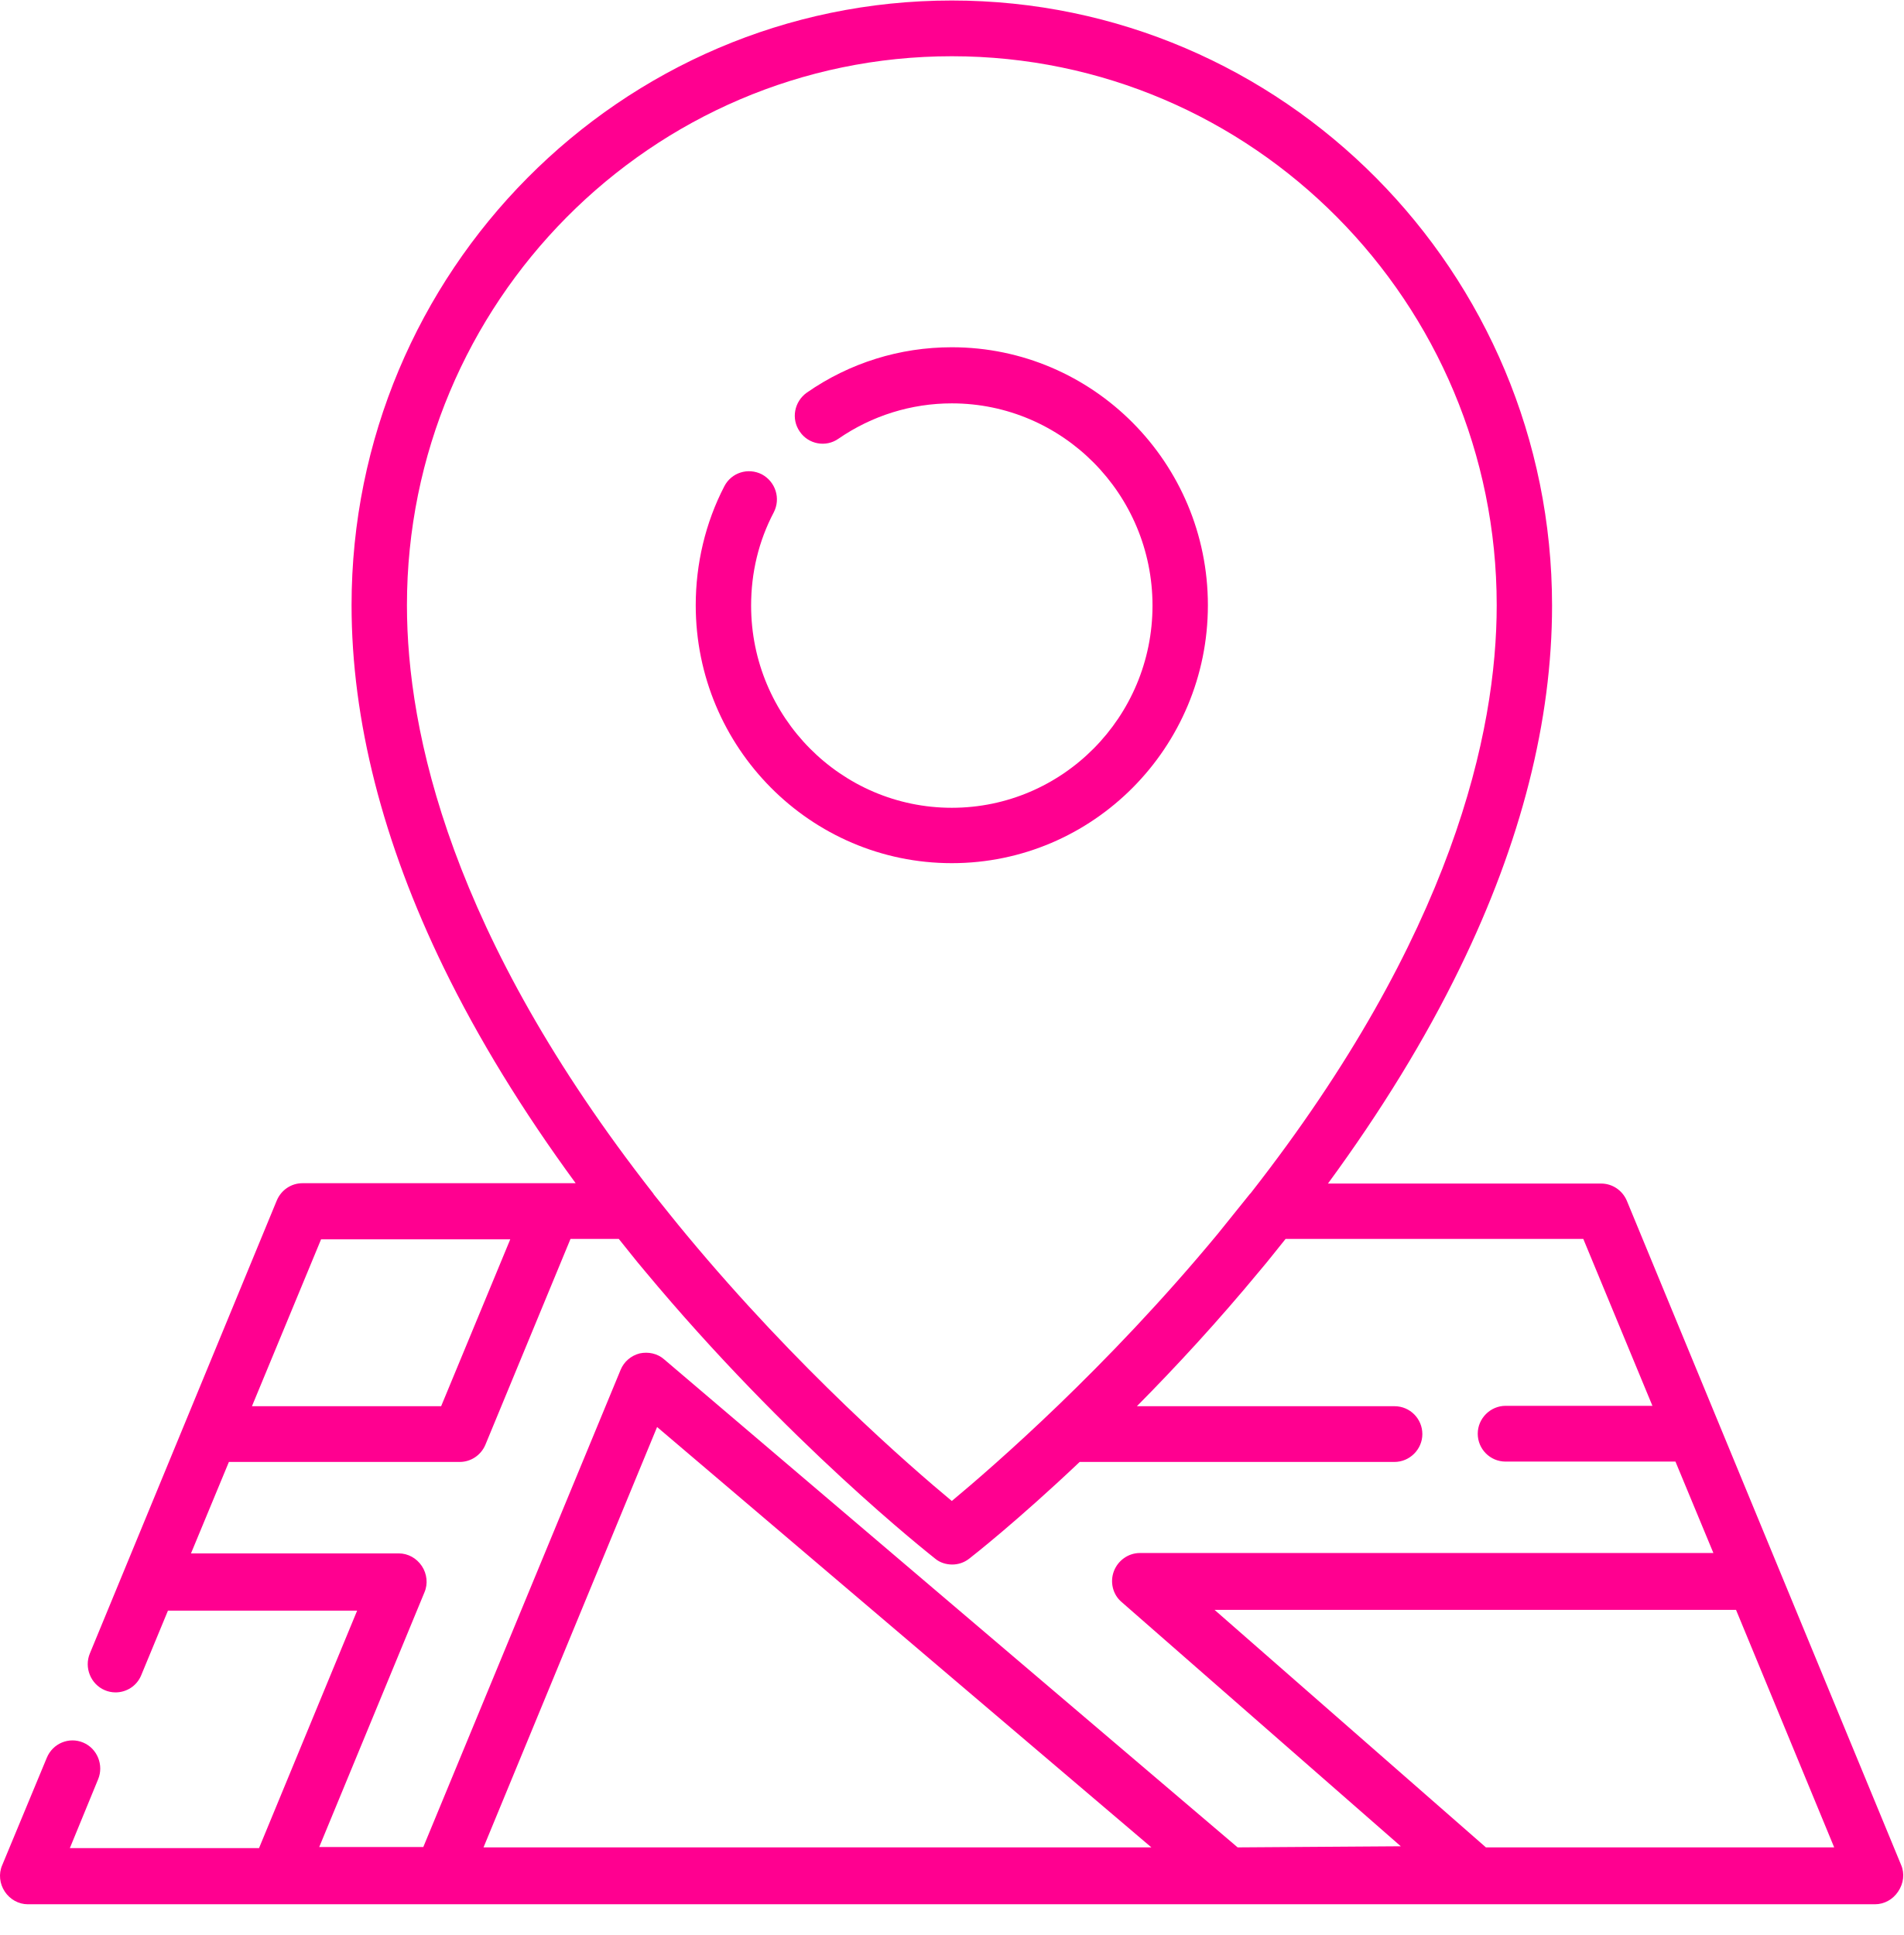
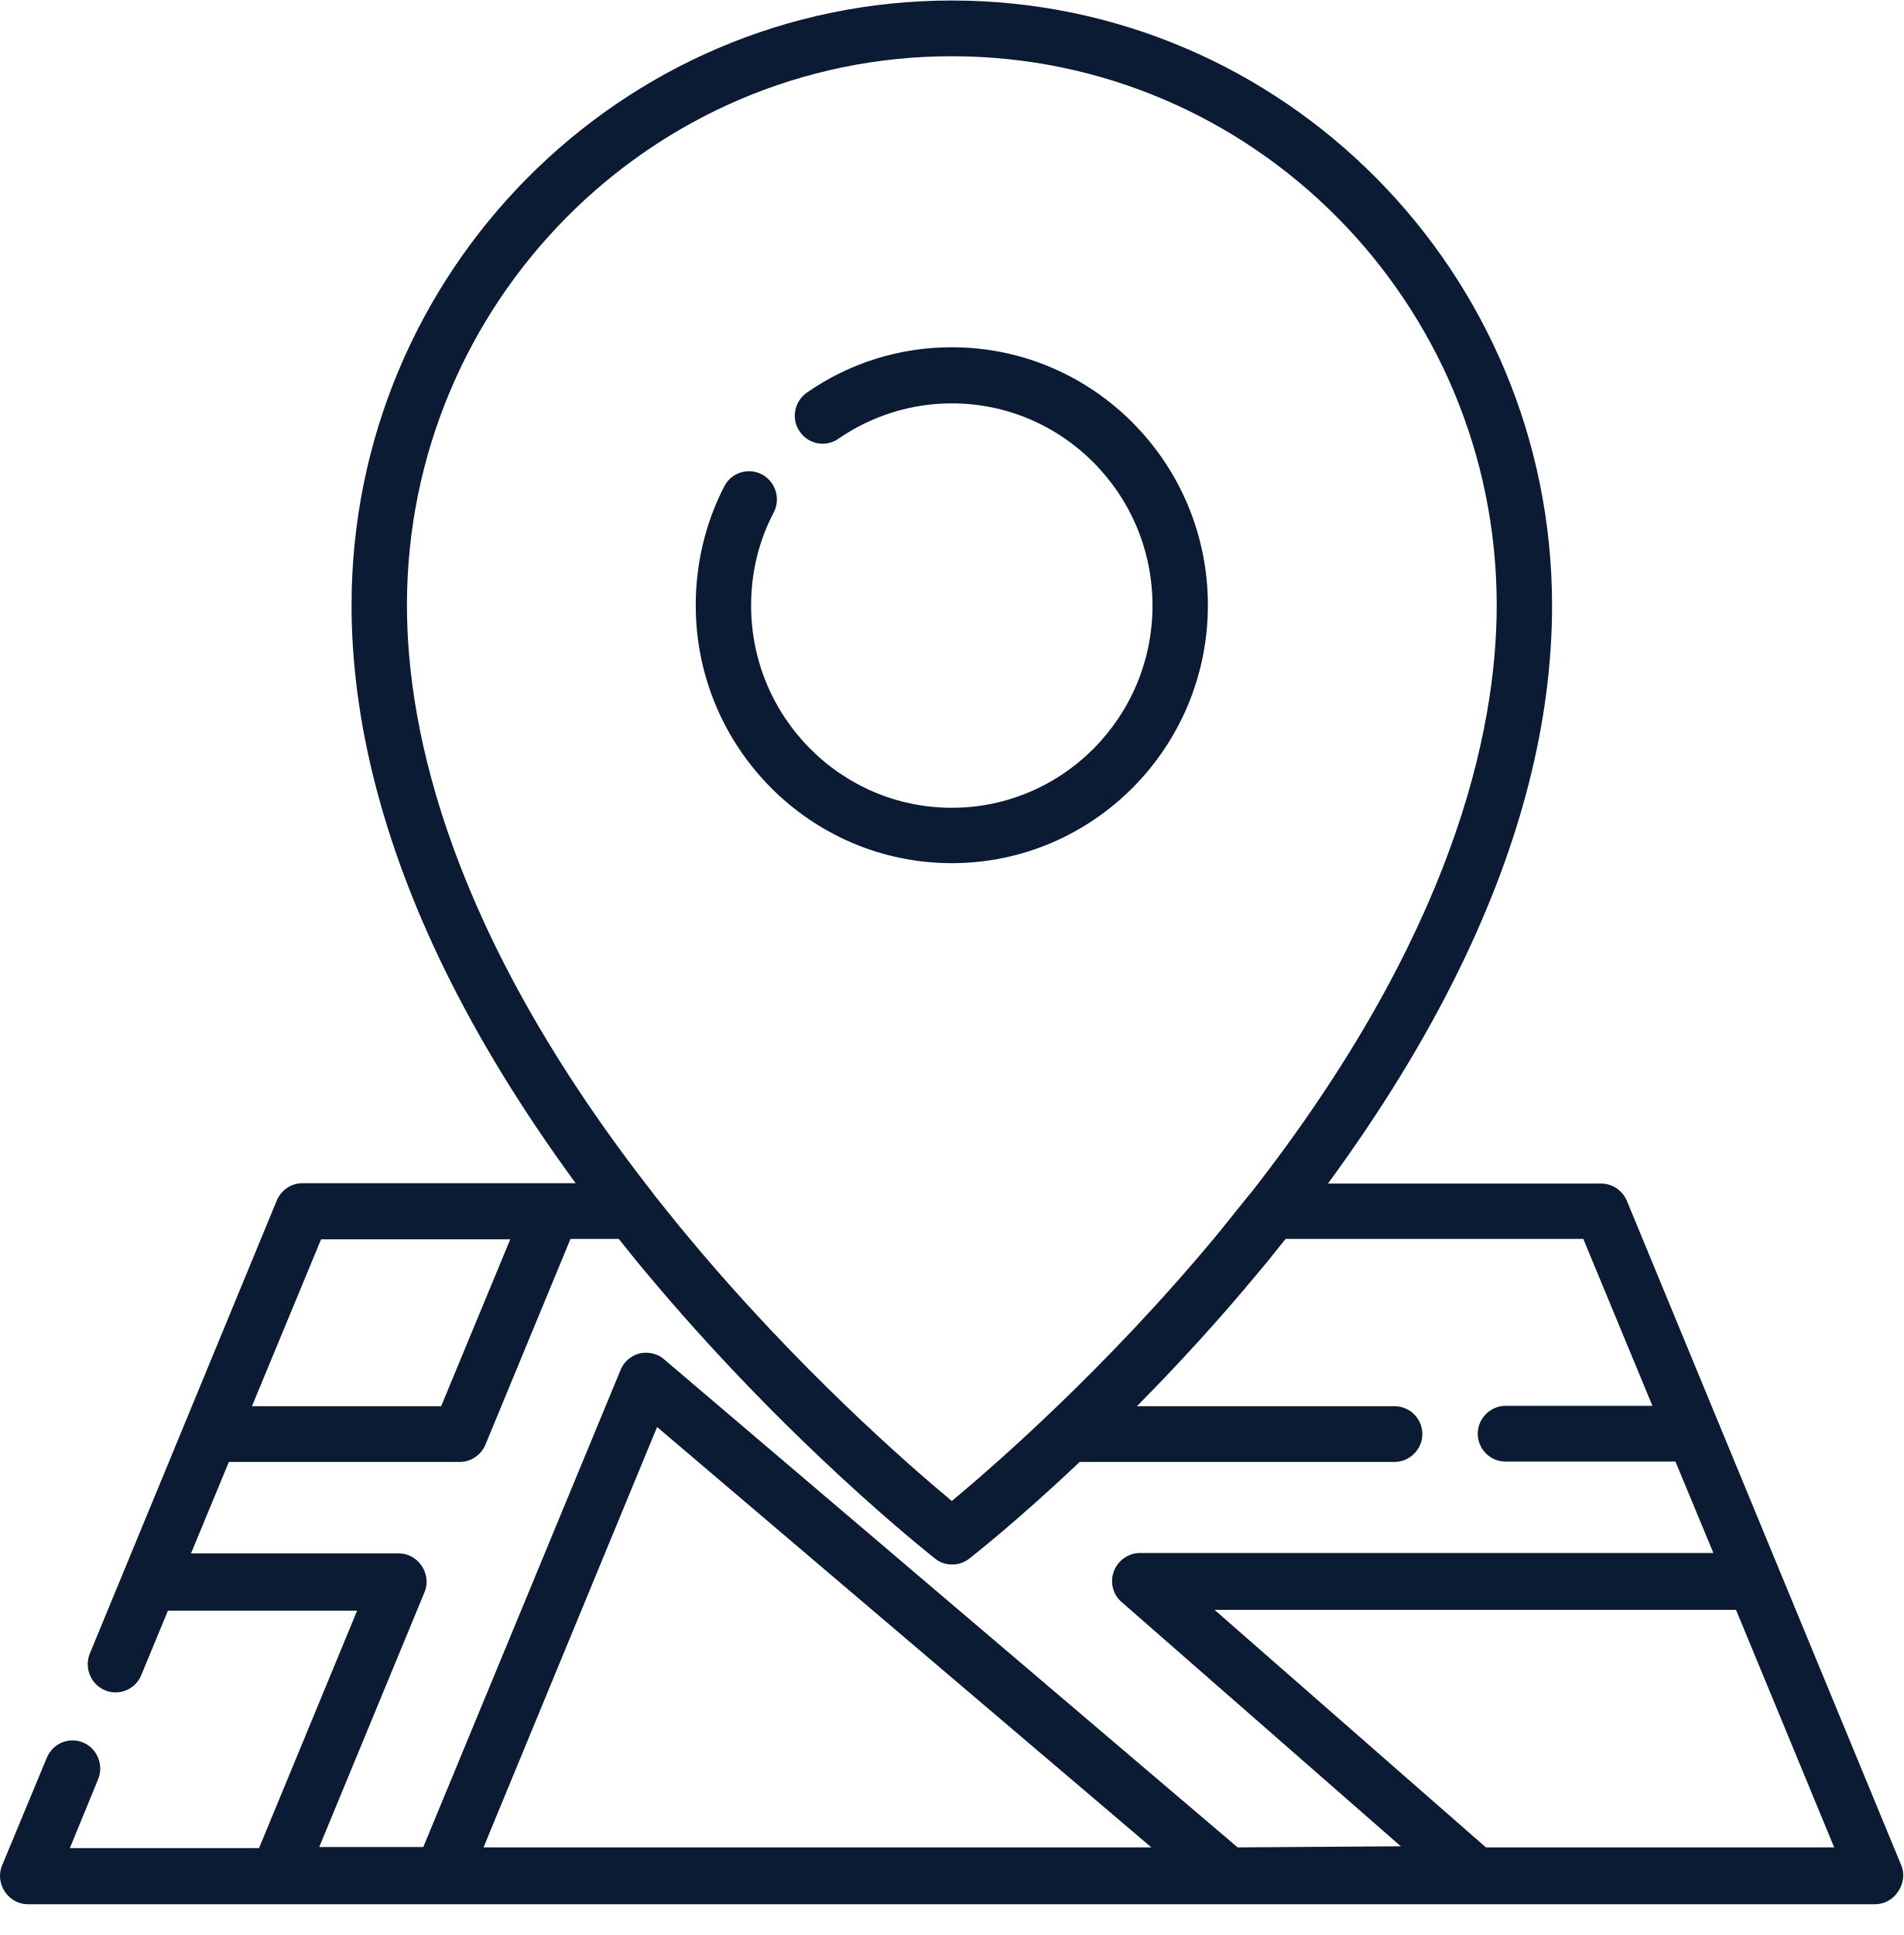
<svg xmlns="http://www.w3.org/2000/svg" width="60" height="61" viewBox="0 0 60 61" fill="none">
-   <path d="M30.006 10.947C28.366 10.947 26.784 11.439 25.436 12.377C25.038 12.658 24.933 13.209 25.214 13.607C25.483 14.005 26.034 14.111 26.433 13.83C27.487 13.103 28.729 12.716 30.006 12.716C33.498 12.716 36.333 15.575 36.333 19.091C36.333 22.606 33.498 25.465 30.006 25.465C26.515 25.465 23.679 22.606 23.679 19.091C23.679 18.06 23.913 17.064 24.394 16.15C24.616 15.716 24.452 15.189 24.019 14.954C23.585 14.732 23.058 14.896 22.835 15.329C22.238 16.478 21.933 17.778 21.933 19.079C21.933 23.567 25.554 27.211 30.006 27.211C34.459 27.211 38.079 23.567 38.079 19.079C38.079 14.591 34.459 10.947 30.006 10.947Z" fill="#FF0090" />
-   <path d="M59.932 58.789L51.285 37.85C51.144 37.522 50.828 37.311 50.476 37.311H41.864C43.539 35.026 44.934 32.753 46.023 30.515C47.957 26.555 48.929 22.712 48.929 19.091C48.929 8.569 40.446 0.016 30.006 0.016C19.566 0.016 11.083 8.569 11.083 19.079C11.083 22.7 12.067 26.555 13.989 30.504C15.079 32.742 16.473 35.015 18.148 37.3H9.536C9.185 37.3 8.869 37.51 8.728 37.839L2.834 52.122C2.647 52.567 2.858 53.094 3.303 53.282C3.408 53.328 3.526 53.352 3.643 53.352C3.983 53.352 4.311 53.153 4.451 52.813L5.295 50.774H11.259L8.166 58.261H2.202L3.092 56.094C3.279 55.648 3.069 55.121 2.623 54.934C2.178 54.746 1.663 54.957 1.475 55.414L0.069 58.8C-0.048 59.07 -0.013 59.386 0.151 59.632C0.315 59.878 0.585 60.031 0.877 60.031H59.111C59.404 60.031 59.674 59.878 59.838 59.632C60.014 59.374 60.049 59.058 59.932 58.789ZM12.829 19.079C12.829 9.542 20.527 1.773 30.006 1.773C39.485 1.773 47.184 9.53 47.184 19.079C47.184 23.075 45.801 29.472 39.427 37.616C39.415 37.628 39.415 37.628 39.403 37.639C39.075 38.049 38.736 38.471 38.384 38.905C34.88 43.135 31.33 46.216 30.006 47.318C28.694 46.228 25.155 43.158 21.652 38.94C21.289 38.506 20.949 38.073 20.609 37.651C20.609 37.639 20.597 37.639 20.597 37.628C14.211 29.472 12.829 23.087 12.829 19.079ZM10.122 39.069H16.086L13.907 44.33H7.943L10.122 39.069ZM15.243 58.238L20.715 44.986L36.298 58.238H15.243ZM39.017 58.238L20.937 42.853C20.726 42.666 20.433 42.607 20.164 42.666C19.894 42.736 19.672 42.924 19.566 43.181L13.345 58.226H10.064L13.38 50.2C13.497 49.931 13.462 49.614 13.298 49.368C13.134 49.122 12.864 48.97 12.571 48.97H6.021L7.216 46.087H14.493C14.844 46.087 15.161 45.876 15.301 45.548L17.985 39.057H19.508C19.777 39.385 20.035 39.725 20.316 40.053C24.839 45.49 29.291 48.981 29.479 49.134C29.631 49.263 29.831 49.321 30.018 49.321C30.205 49.321 30.393 49.263 30.557 49.134C30.662 49.052 32.057 47.962 34.037 46.087H43.961C44.442 46.087 44.84 45.689 44.84 45.209C44.84 44.728 44.453 44.33 43.961 44.33H35.841C37.06 43.099 38.384 41.67 39.72 40.053C40.001 39.725 40.259 39.385 40.528 39.057H49.914L52.093 44.318H47.465C46.984 44.318 46.586 44.716 46.586 45.197C46.586 45.677 46.973 46.076 47.465 46.076H52.819L54.015 48.958H35.935C35.572 48.958 35.244 49.192 35.115 49.532C34.986 49.872 35.08 50.27 35.361 50.505L44.16 58.203L39.017 58.238ZM46.844 58.238L38.29 50.751H54.729L57.823 58.238H46.844Z" fill="#FF0090" />
+   <path d="M30.006 10.947C28.366 10.947 26.784 11.439 25.436 12.377C25.038 12.658 24.933 13.209 25.214 13.607C25.483 14.005 26.034 14.111 26.433 13.83C27.487 13.103 28.729 12.716 30.006 12.716C33.498 12.716 36.333 15.575 36.333 19.091C36.333 22.606 33.498 25.465 30.006 25.465C26.515 25.465 23.679 22.606 23.679 19.091C23.679 18.06 23.913 17.064 24.394 16.15C24.616 15.716 24.452 15.189 24.019 14.954C23.585 14.732 23.058 14.896 22.835 15.329C22.238 16.478 21.933 17.778 21.933 19.079C21.933 23.567 25.554 27.211 30.006 27.211C34.459 27.211 38.079 23.567 38.079 19.079C38.079 14.591 34.459 10.947 30.006 10.947Z" fill="#0A1B33" />
+   <path d="M59.932 58.789L51.285 37.85C51.144 37.522 50.828 37.311 50.476 37.311H41.864C43.539 35.026 44.934 32.753 46.023 30.515C47.957 26.555 48.929 22.712 48.929 19.091C48.929 8.569 40.446 0.016 30.006 0.016C19.566 0.016 11.083 8.569 11.083 19.079C11.083 22.7 12.067 26.555 13.989 30.504C15.079 32.742 16.473 35.015 18.148 37.3H9.536C9.185 37.3 8.869 37.51 8.728 37.839L2.834 52.122C2.647 52.567 2.858 53.094 3.303 53.282C3.408 53.328 3.526 53.352 3.643 53.352C3.983 53.352 4.311 53.153 4.451 52.813L5.295 50.774H11.259L8.166 58.261H2.202L3.092 56.094C3.279 55.648 3.069 55.121 2.623 54.934C2.178 54.746 1.663 54.957 1.475 55.414L0.069 58.8C-0.048 59.07 -0.013 59.386 0.151 59.632C0.315 59.878 0.585 60.031 0.877 60.031H59.111C59.404 60.031 59.674 59.878 59.838 59.632C60.014 59.374 60.049 59.058 59.932 58.789ZM12.829 19.079C12.829 9.542 20.527 1.773 30.006 1.773C39.485 1.773 47.184 9.53 47.184 19.079C47.184 23.075 45.801 29.472 39.427 37.616C39.415 37.628 39.415 37.628 39.403 37.639C39.075 38.049 38.736 38.471 38.384 38.905C34.88 43.135 31.33 46.216 30.006 47.318C28.694 46.228 25.155 43.158 21.652 38.94C21.289 38.506 20.949 38.073 20.609 37.651C20.609 37.639 20.597 37.639 20.597 37.628C14.211 29.472 12.829 23.087 12.829 19.079ZM10.122 39.069H16.086L13.907 44.33H7.943L10.122 39.069ZM15.243 58.238L20.715 44.986L36.298 58.238H15.243ZM39.017 58.238L20.937 42.853C20.726 42.666 20.433 42.607 20.164 42.666C19.894 42.736 19.672 42.924 19.566 43.181L13.345 58.226H10.064L13.38 50.2C13.497 49.931 13.462 49.614 13.298 49.368C13.134 49.122 12.864 48.97 12.571 48.97H6.021L7.216 46.087H14.493C14.844 46.087 15.161 45.876 15.301 45.548L17.985 39.057H19.508C19.777 39.385 20.035 39.725 20.316 40.053C24.839 45.49 29.291 48.981 29.479 49.134C29.631 49.263 29.831 49.321 30.018 49.321C30.205 49.321 30.393 49.263 30.557 49.134C30.662 49.052 32.057 47.962 34.037 46.087H43.961C44.442 46.087 44.84 45.689 44.84 45.209C44.84 44.728 44.453 44.33 43.961 44.33H35.841C37.06 43.099 38.384 41.67 39.72 40.053C40.001 39.725 40.259 39.385 40.528 39.057H49.914L52.093 44.318H47.465C46.984 44.318 46.586 44.716 46.586 45.197C46.586 45.677 46.973 46.076 47.465 46.076H52.819L54.015 48.958H35.935C35.572 48.958 35.244 49.192 35.115 49.532C34.986 49.872 35.08 50.27 35.361 50.505L44.16 58.203L39.017 58.238ZM46.844 58.238L38.29 50.751H54.729L57.823 58.238H46.844Z" fill="#0A1B33" />
</svg>
